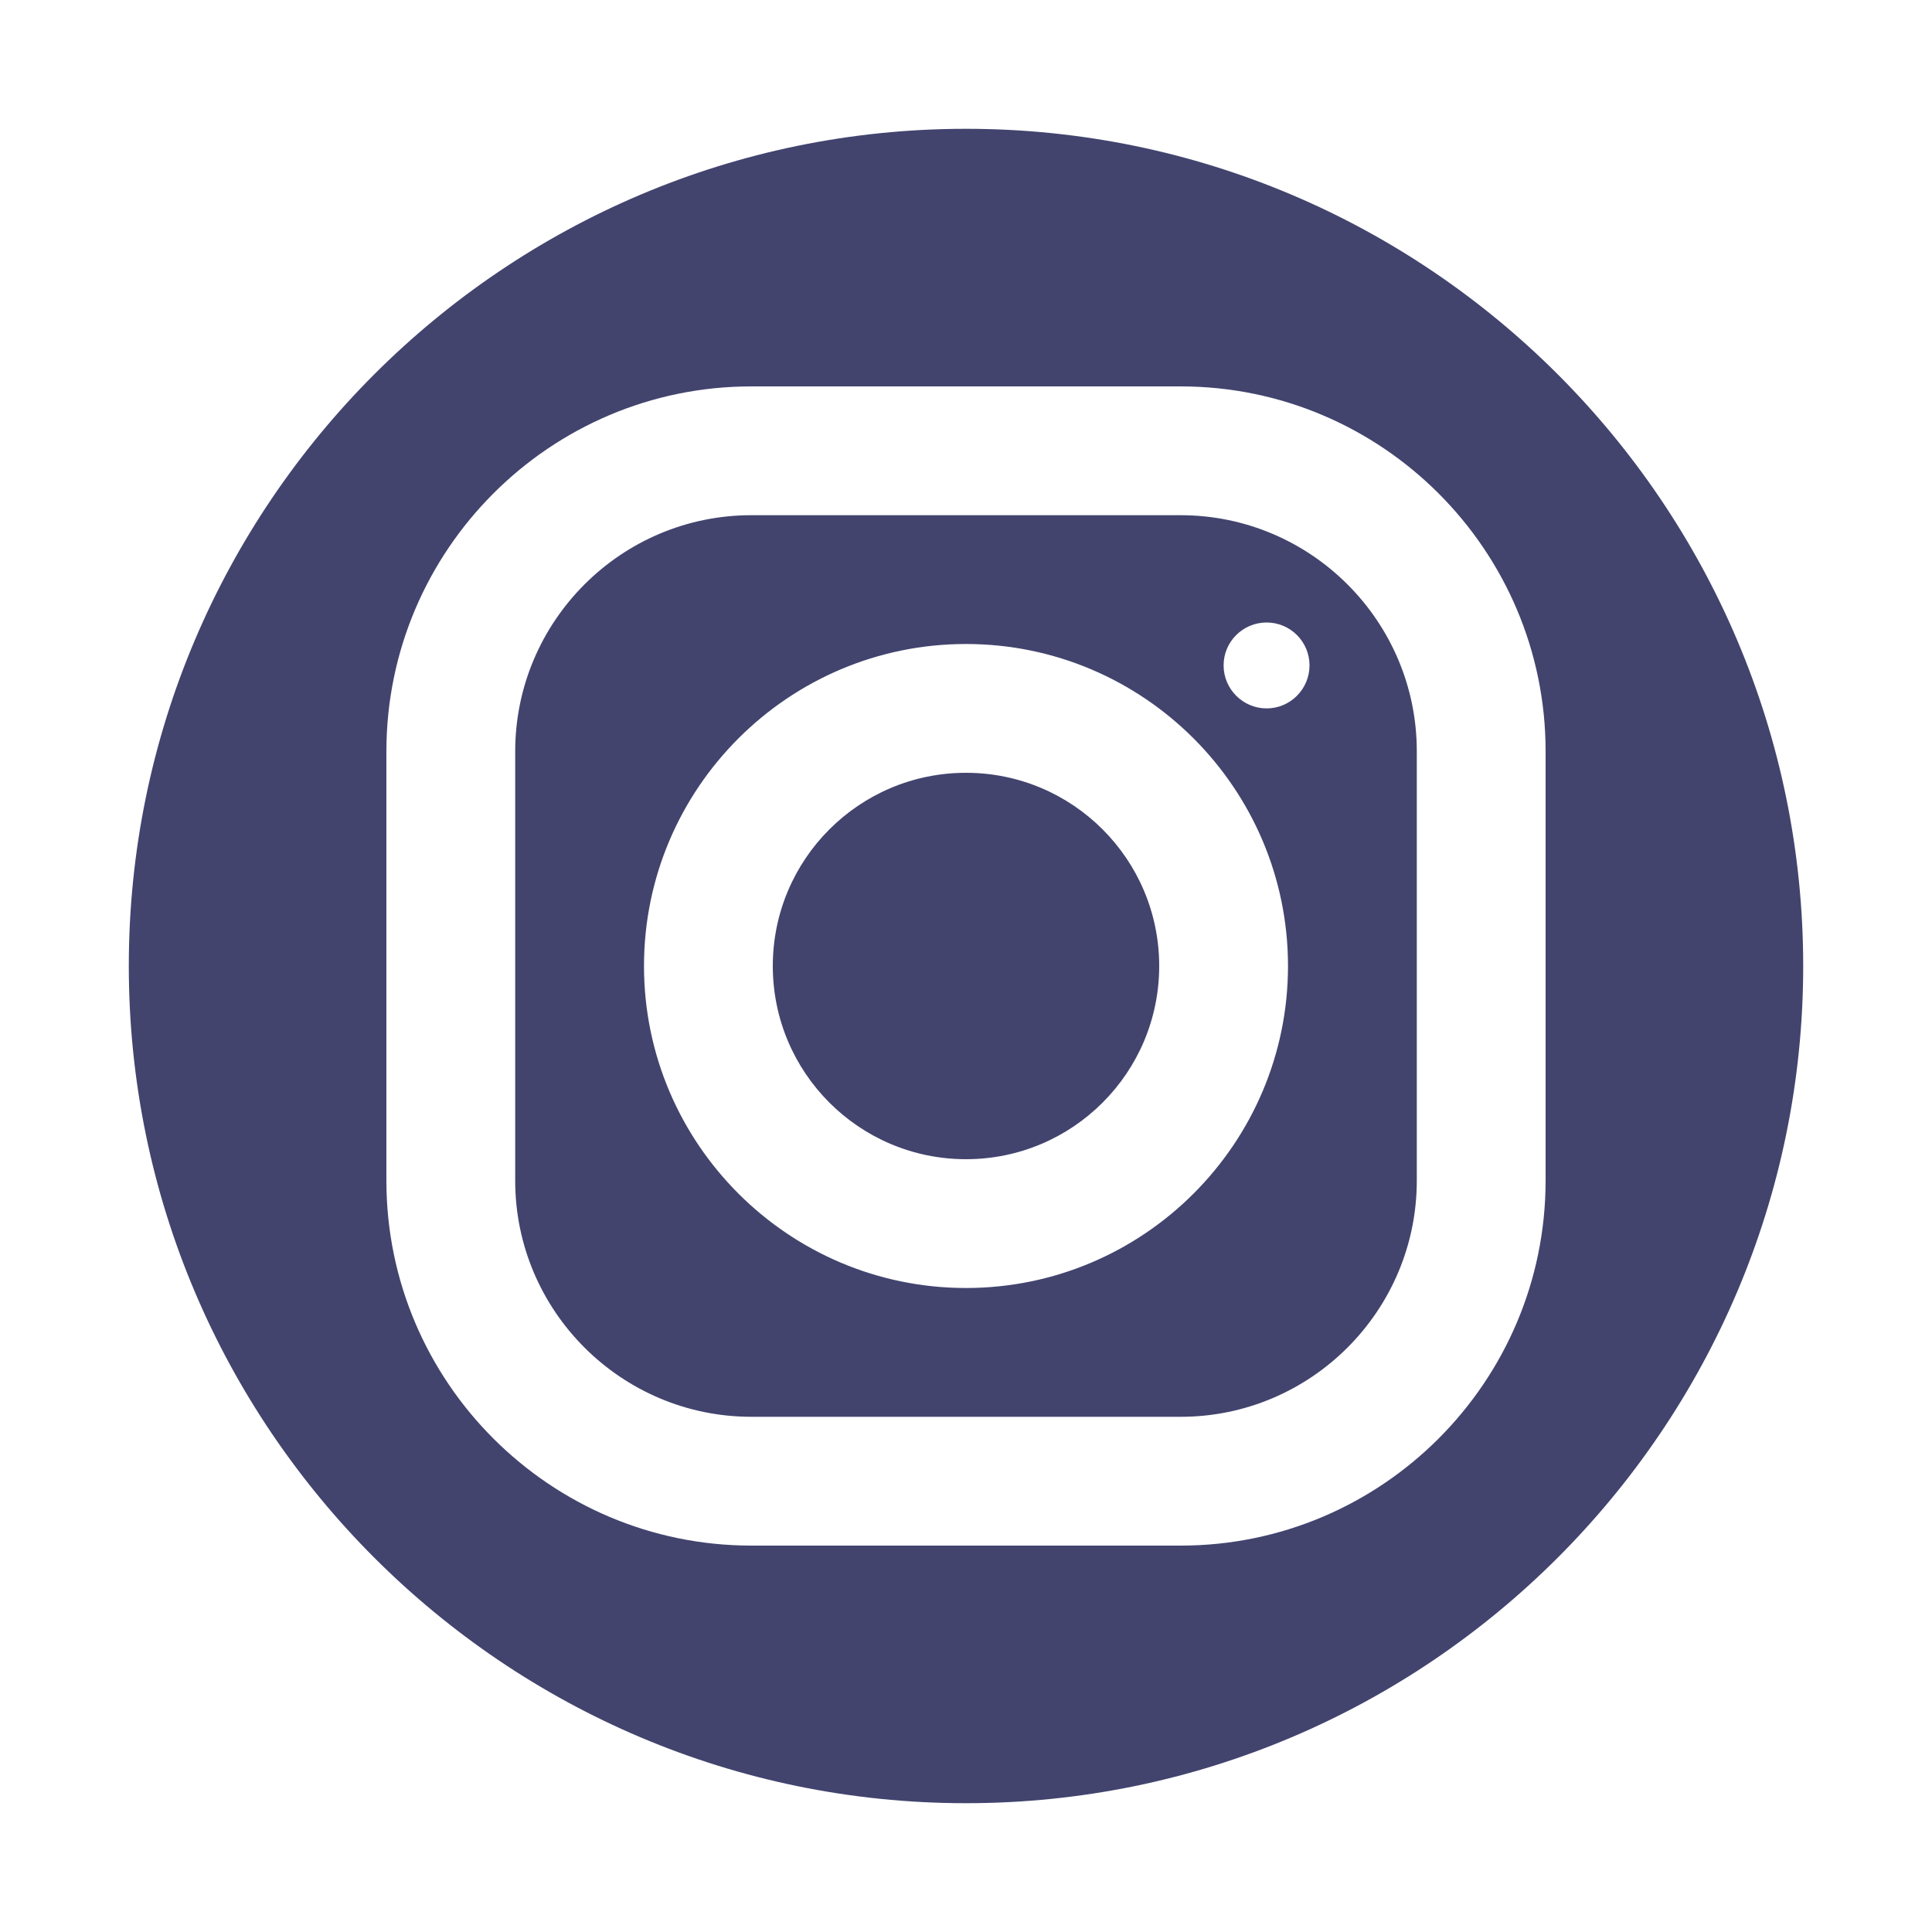
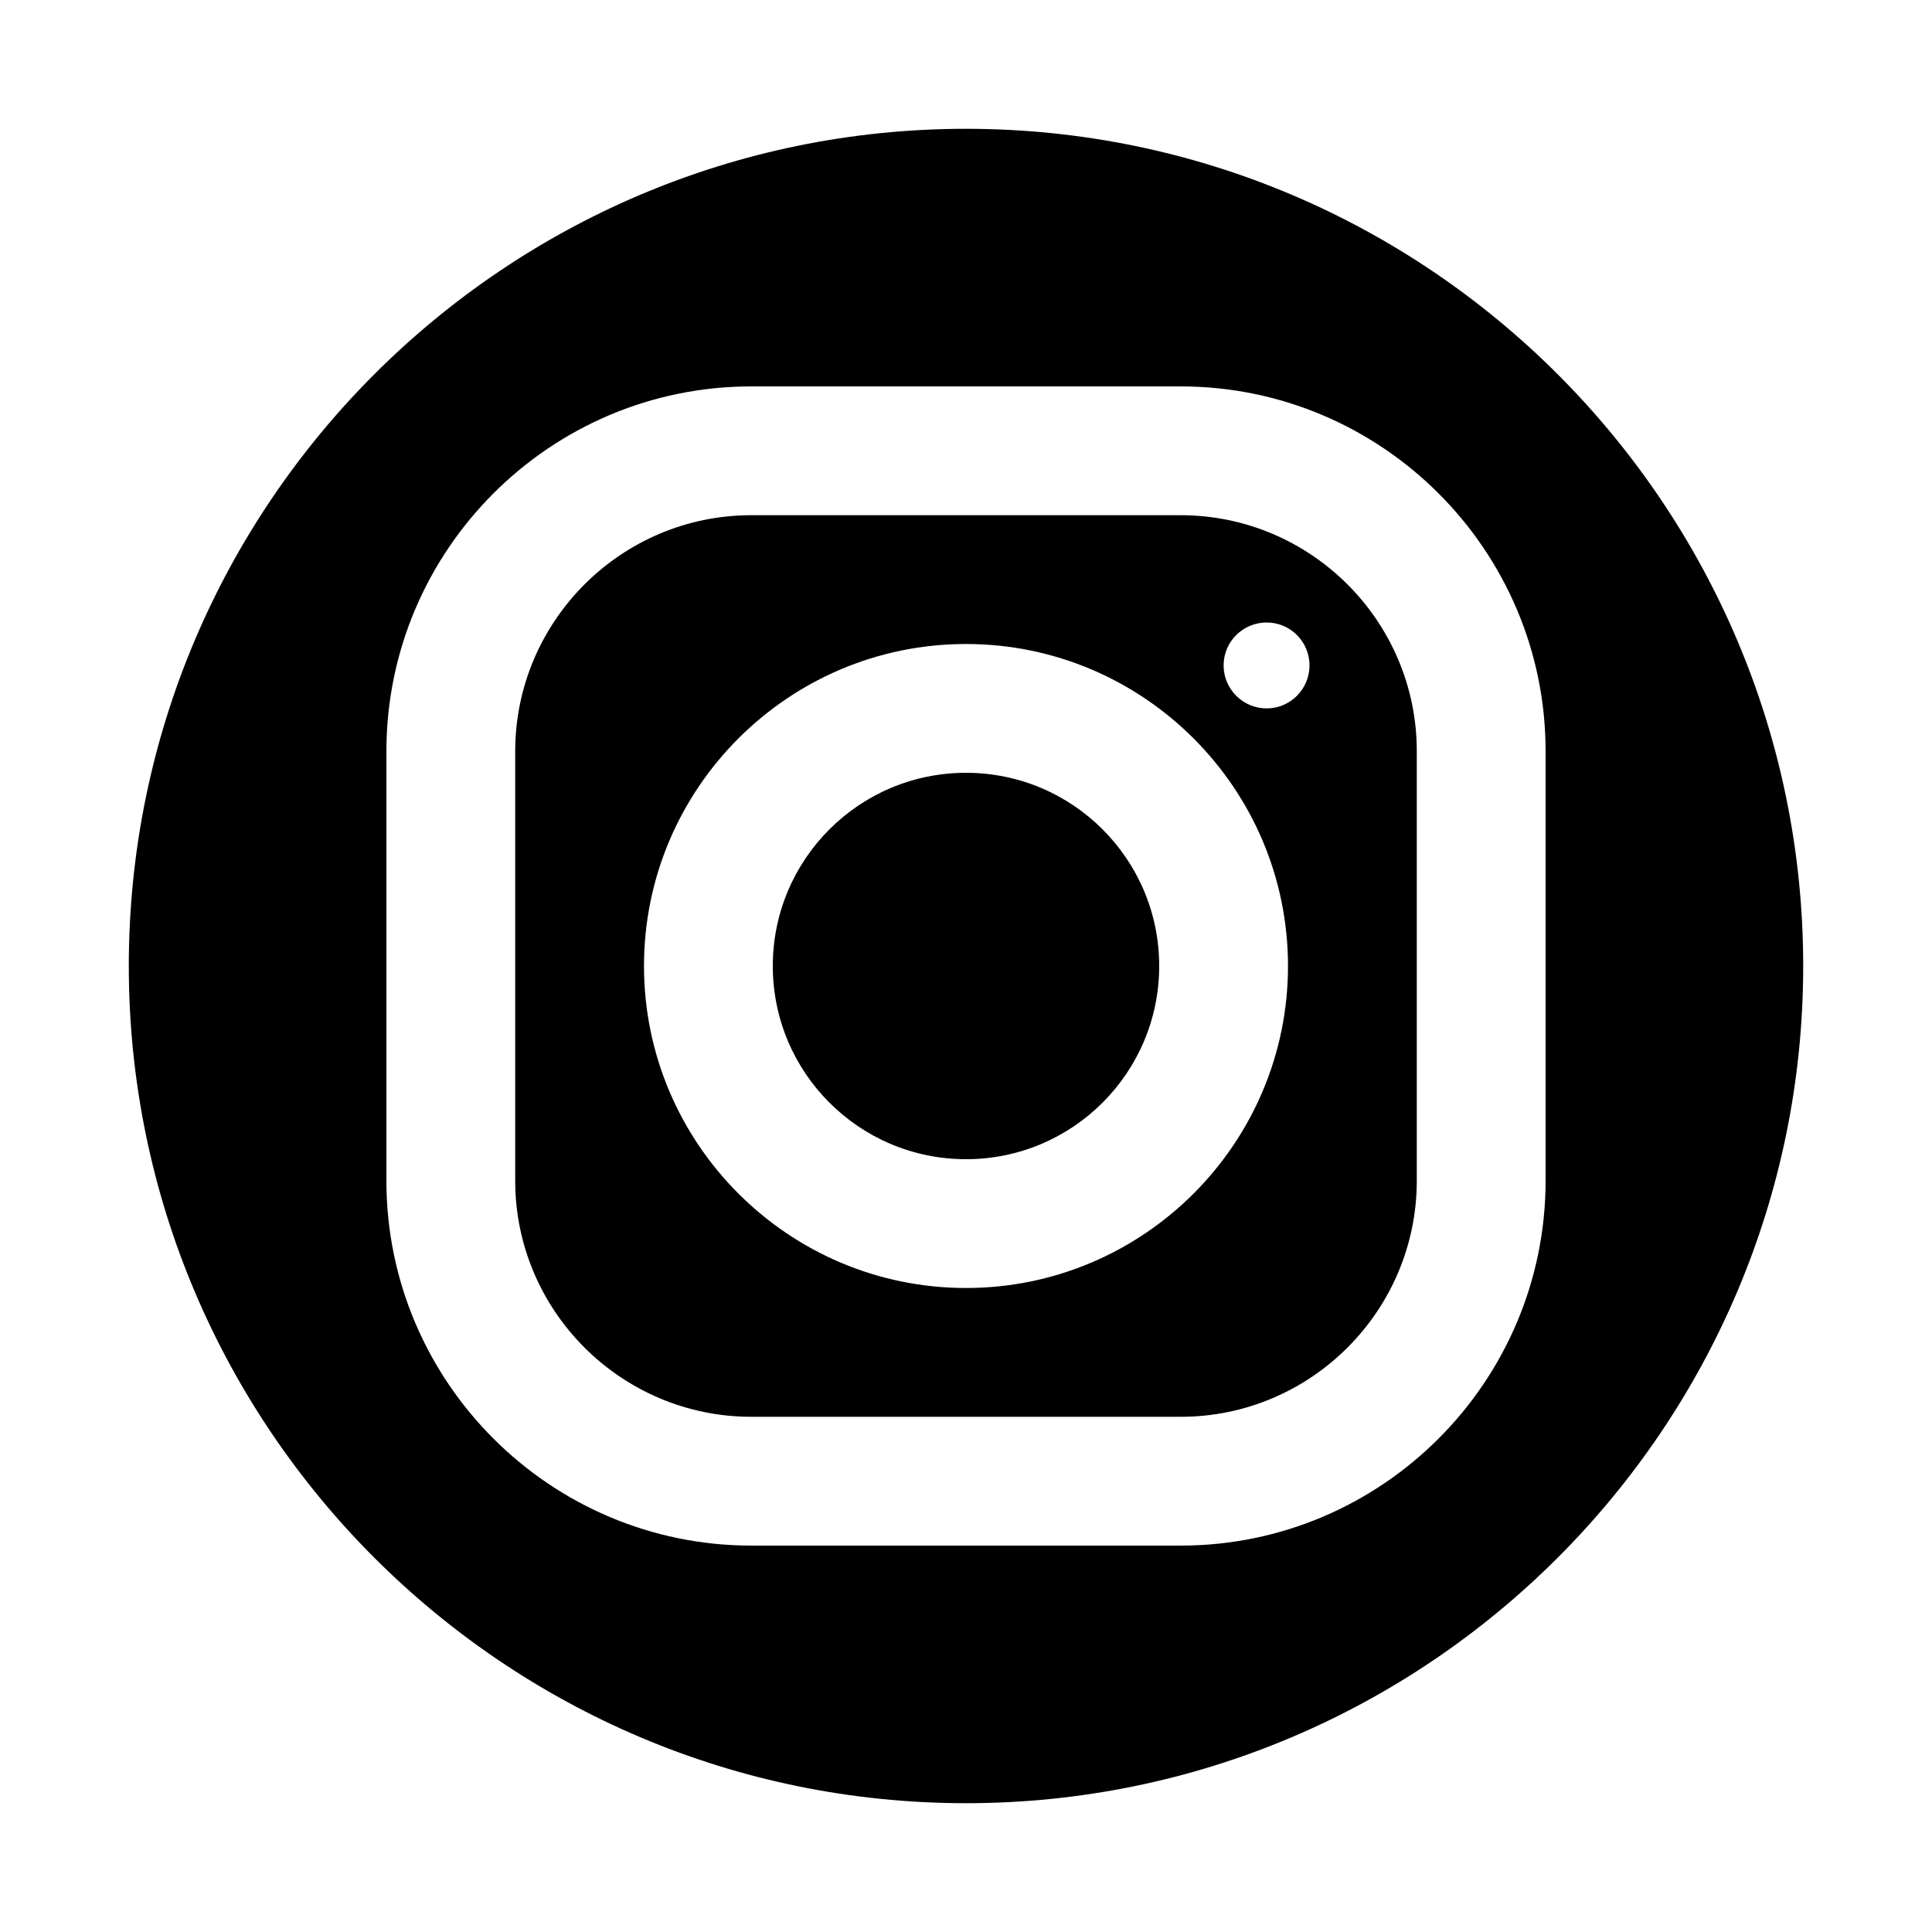
- <svg xmlns="http://www.w3.org/2000/svg" viewBox="0,0,256,256" width="35px" height="35px" fill-rule="nonzero">
-   <g fill="#42446e" fill-rule="nonzero" stroke="none" stroke-width="1" stroke-linecap="butt" stroke-linejoin="miter" stroke-miterlimit="10" stroke-dasharray="" stroke-dashoffset="0" font-family="none" font-weight="none" font-size="none" text-anchor="none" style="mix-blend-mode: normal">
-     <g transform="scale(8.53333,8.53333)">
-       <path d="M15,2c-7.168,0 -13,5.832 -13,13c0,7.168 5.832,13 13,13c7.168,0 13,-5.832 13,-13c0,-7.168 -5.832,-13 -13,-13zM11.666,6h6.666c3.125,0 5.668,2.542 5.668,5.666v6.666c0,3.125 -2.542,5.668 -5.666,5.668h-6.666c-3.125,0 -5.668,-2.542 -5.668,-5.666v-6.666c0,-3.125 2.542,-5.668 5.666,-5.668zM11.666,8c-2.021,0 -3.666,1.646 -3.666,3.668v6.666c0,2.021 1.646,3.666 3.668,3.666h6.666c2.021,0 3.666,-1.646 3.666,-3.668v-6.666c0,-2.021 -1.646,-3.666 -3.668,-3.666zM19.668,9.666c0.368,0 0.666,0.298 0.666,0.666c0,0.368 -0.298,0.668 -0.666,0.668c-0.368,0 -0.668,-0.3 -0.668,-0.668c0,-0.368 0.3,-0.666 0.668,-0.666zM15,10c2.757,0 5,2.243 5,5c0,2.757 -2.243,5 -5,5c-2.757,0 -5,-2.243 -5,-5c0,-2.757 2.243,-5 5,-5zM15,12c-1.657,0 -3,1.343 -3,3c0,1.657 1.343,3 3,3c1.657,0 3,-1.343 3,-3c0,-1.657 -1.343,-3 -3,-3z" />
-     </g>
-   </g>
+ <svg xmlns="http://www.w3.org/2000/svg" viewBox="0 0 30 30" width="35px" height="35px">
+   <path d="M 15 2 C 7.832 2 2 7.832 2 15 C 2 22.168 7.832 28 15 28 C 22.168 28 28 22.168 28 15 C 28 7.832 22.168 2 15 2 z M 11.666 6 L 18.332 6 C 21.457 6 24 8.542 24 11.666 L 24 18.332 C 24 21.457 21.458 24 18.334 24 L 11.668 24 C 8.543 24 6 21.458 6 18.334 L 6 11.668 C 6 8.543 8.542 6 11.666 6 z M 11.666 8 C 9.645 8 8 9.646 8 11.668 L 8 18.334 C 8 20.355 9.646 22 11.668 22 L 18.334 22 C 20.355 22 22 20.354 22 18.332 L 22 11.666 C 22 9.645 20.354 8 18.332 8 L 11.666 8 z M 19.668 9.666 C 20.036 9.666 20.334 9.964 20.334 10.332 C 20.334 10.7 20.036 11 19.668 11 C 19.3 11 19 10.7 19 10.332 C 19 9.964 19.3 9.666 19.668 9.666 z M 15 10 C 17.757 10 20 12.243 20 15 C 20 17.757 17.757 20 15 20 C 12.243 20 10 17.757 10 15 C 10 12.243 12.243 10 15 10 z M 15 12 A 3 3 0 0 0 15 18 A 3 3 0 0 0 15 12 z" />
</svg>
